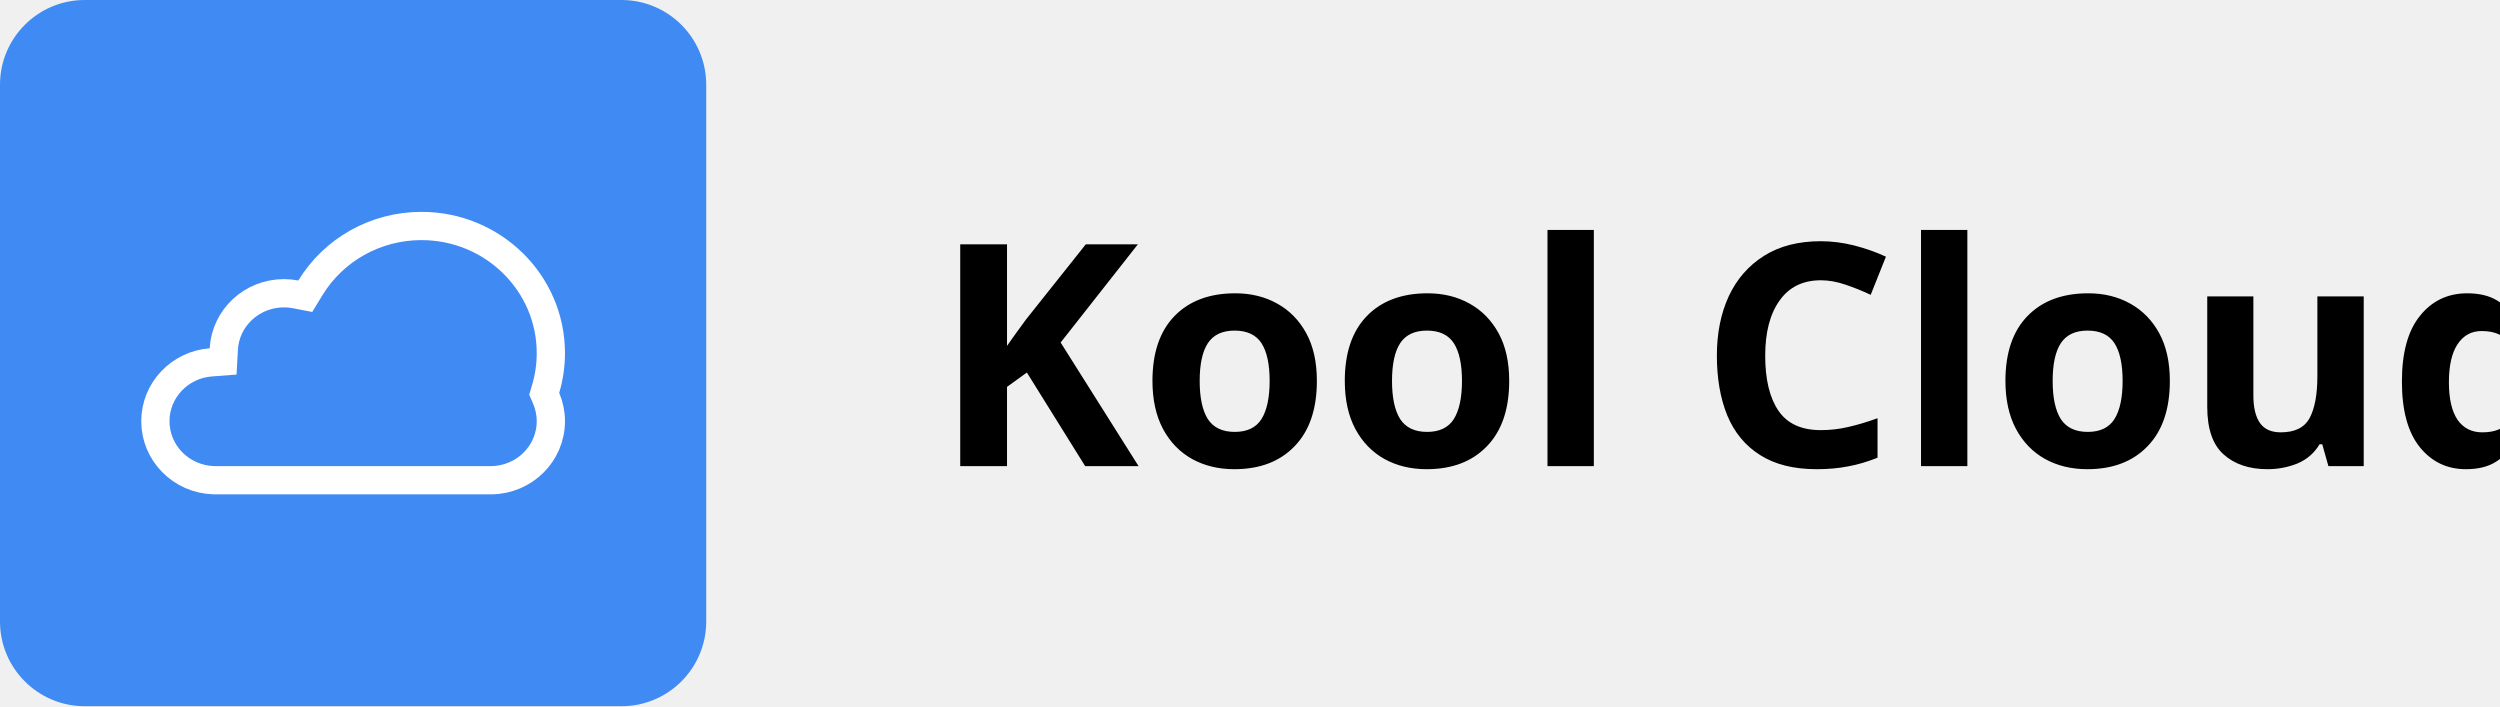
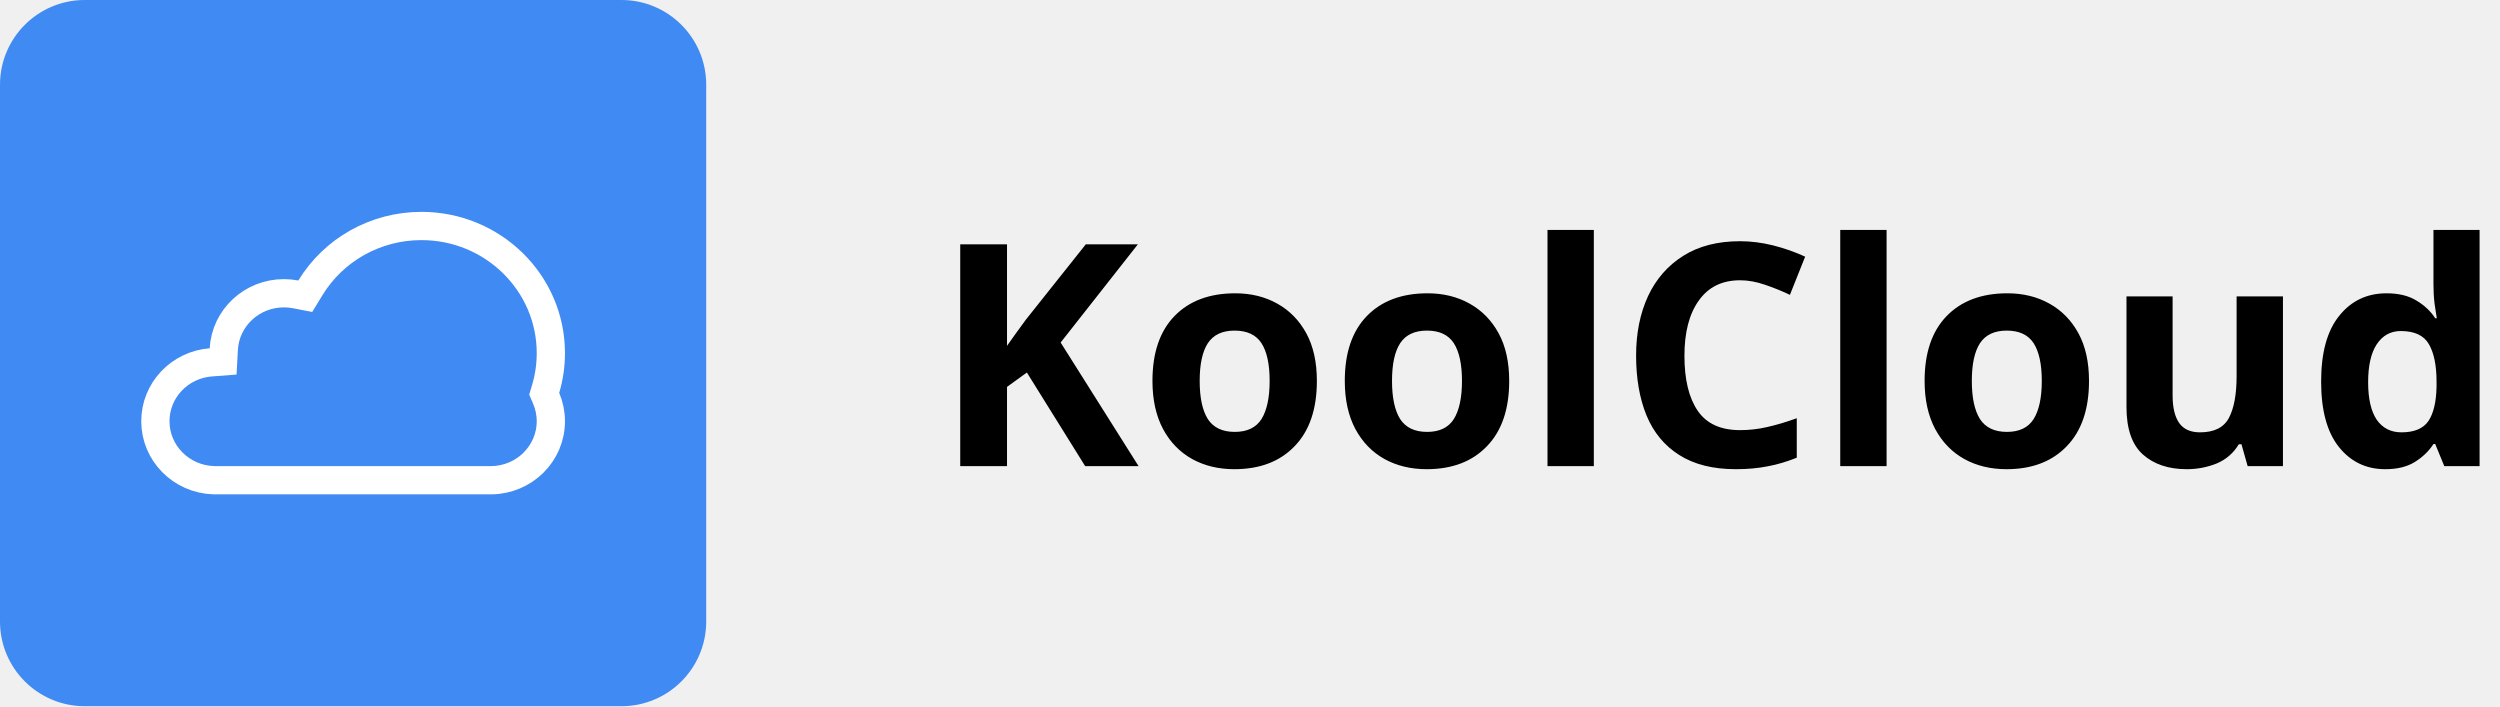
<svg xmlns="http://www.w3.org/2000/svg" width="177px" height="50px" viewBox="0 0 177 50" version="1.1">
  <defs />
  <g id="Page-1" stroke="none" stroke-width="1" fill="none" fill-rule="evenodd">
    <g id="All-Projects" transform="translate(-190, -17)">
      <g id="Header">
        <g id="logo" transform="translate(190, 17)">
          <text id="KoolCloud" font-family="PollyRounded-Bold, Polly Rounded" font-size="22" font-weight="bold" fill="#000000">
-             <tspan x="66" y="33">Kool Cloud</tspan>
+             <tspan x="66" y="33">KoolCloud</tspan>
          </text>
          <rect id="Rectangle-2" fill="#408AF3" x="0" y="0" width="50" height="50" rx="6" />
          <path d="M34.763,34 L34.787,34 C37.124,33.974 39,32.108 39,29.821 C39,29.26 38.887,28.715 38.672,28.21 L38.53,27.878 L38.633,27.532 C38.875,26.717 39,25.867 39,25 C39,20.033 34.902,16 29.839,16 C26.579,16 23.619,17.685 21.975,20.38 L21.613,20.973 L20.931,20.841 C20.66,20.789 20.382,20.762 20.101,20.762 C17.83,20.762 15.965,22.507 15.845,24.713 L15.797,25.589 L14.923,25.656 C12.713,25.826 11,27.64 11,29.821 C11,32.072 12.82,33.921 15.114,33.998 L15.188,34 L34.763,34 Z" id="Combined-Shape" stroke="#FFFFFF" stroke-width="2" />
        </g>
      </g>
    </g>
  </g>
</svg>
